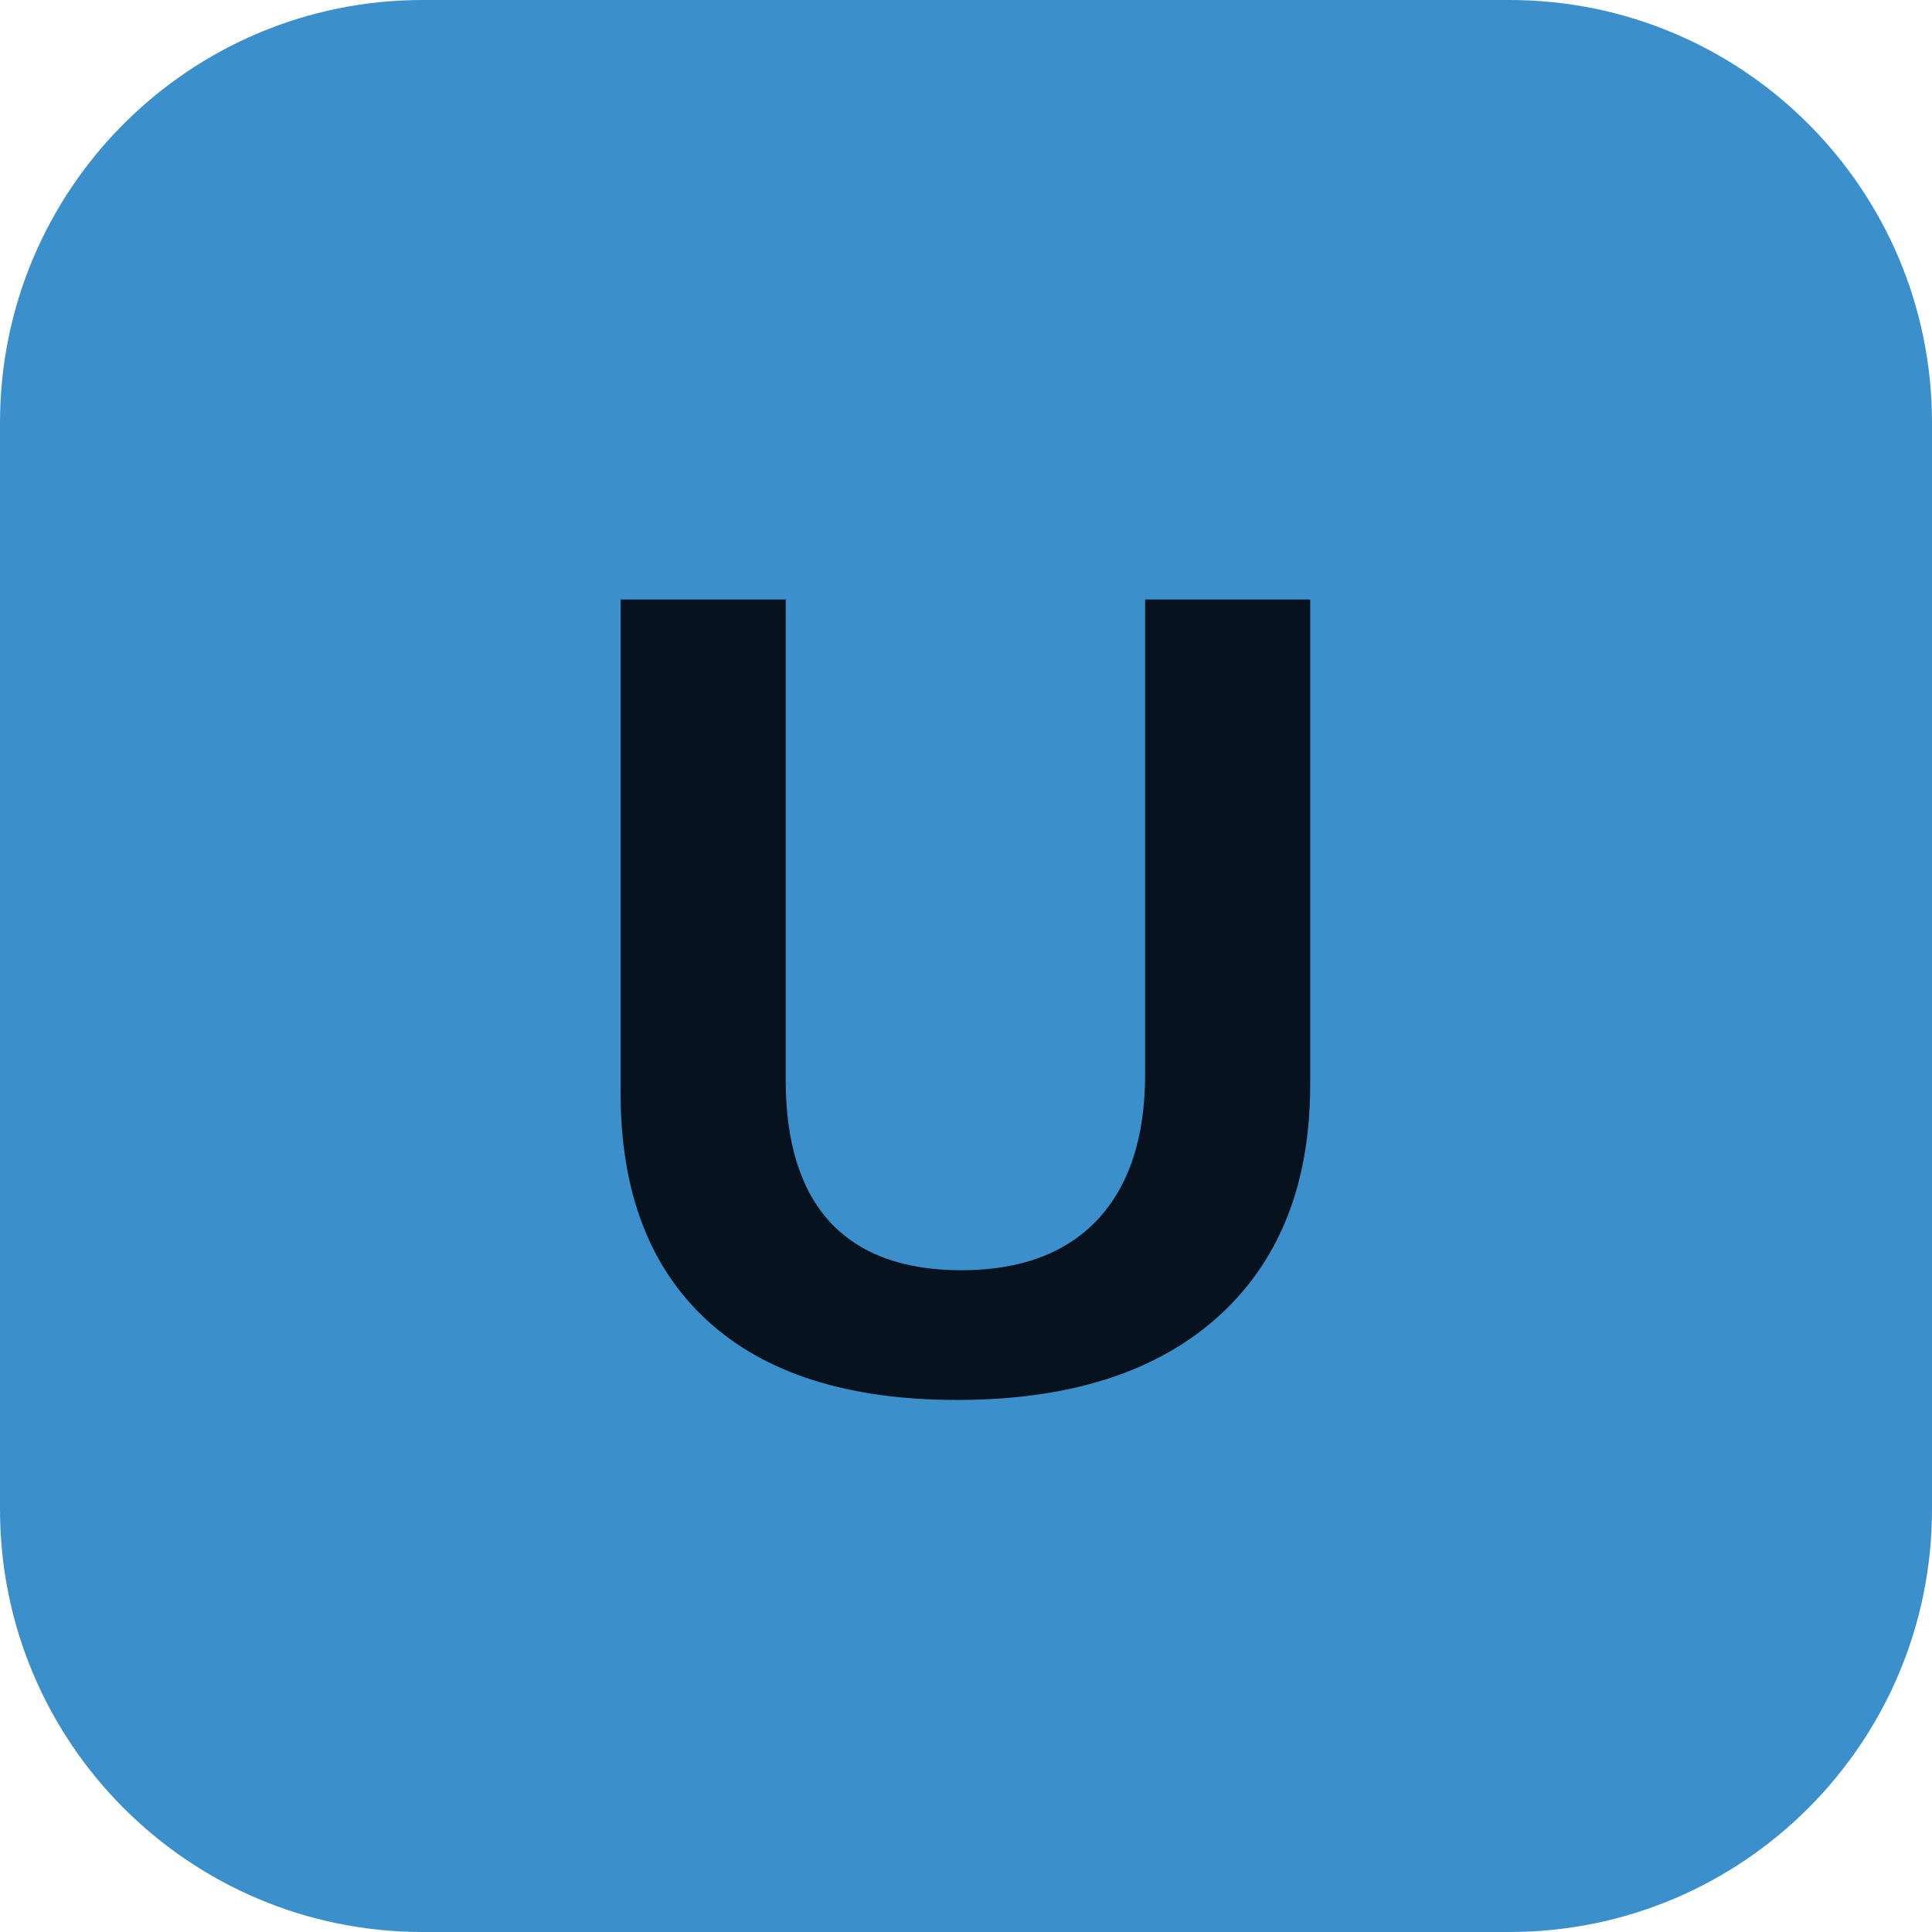
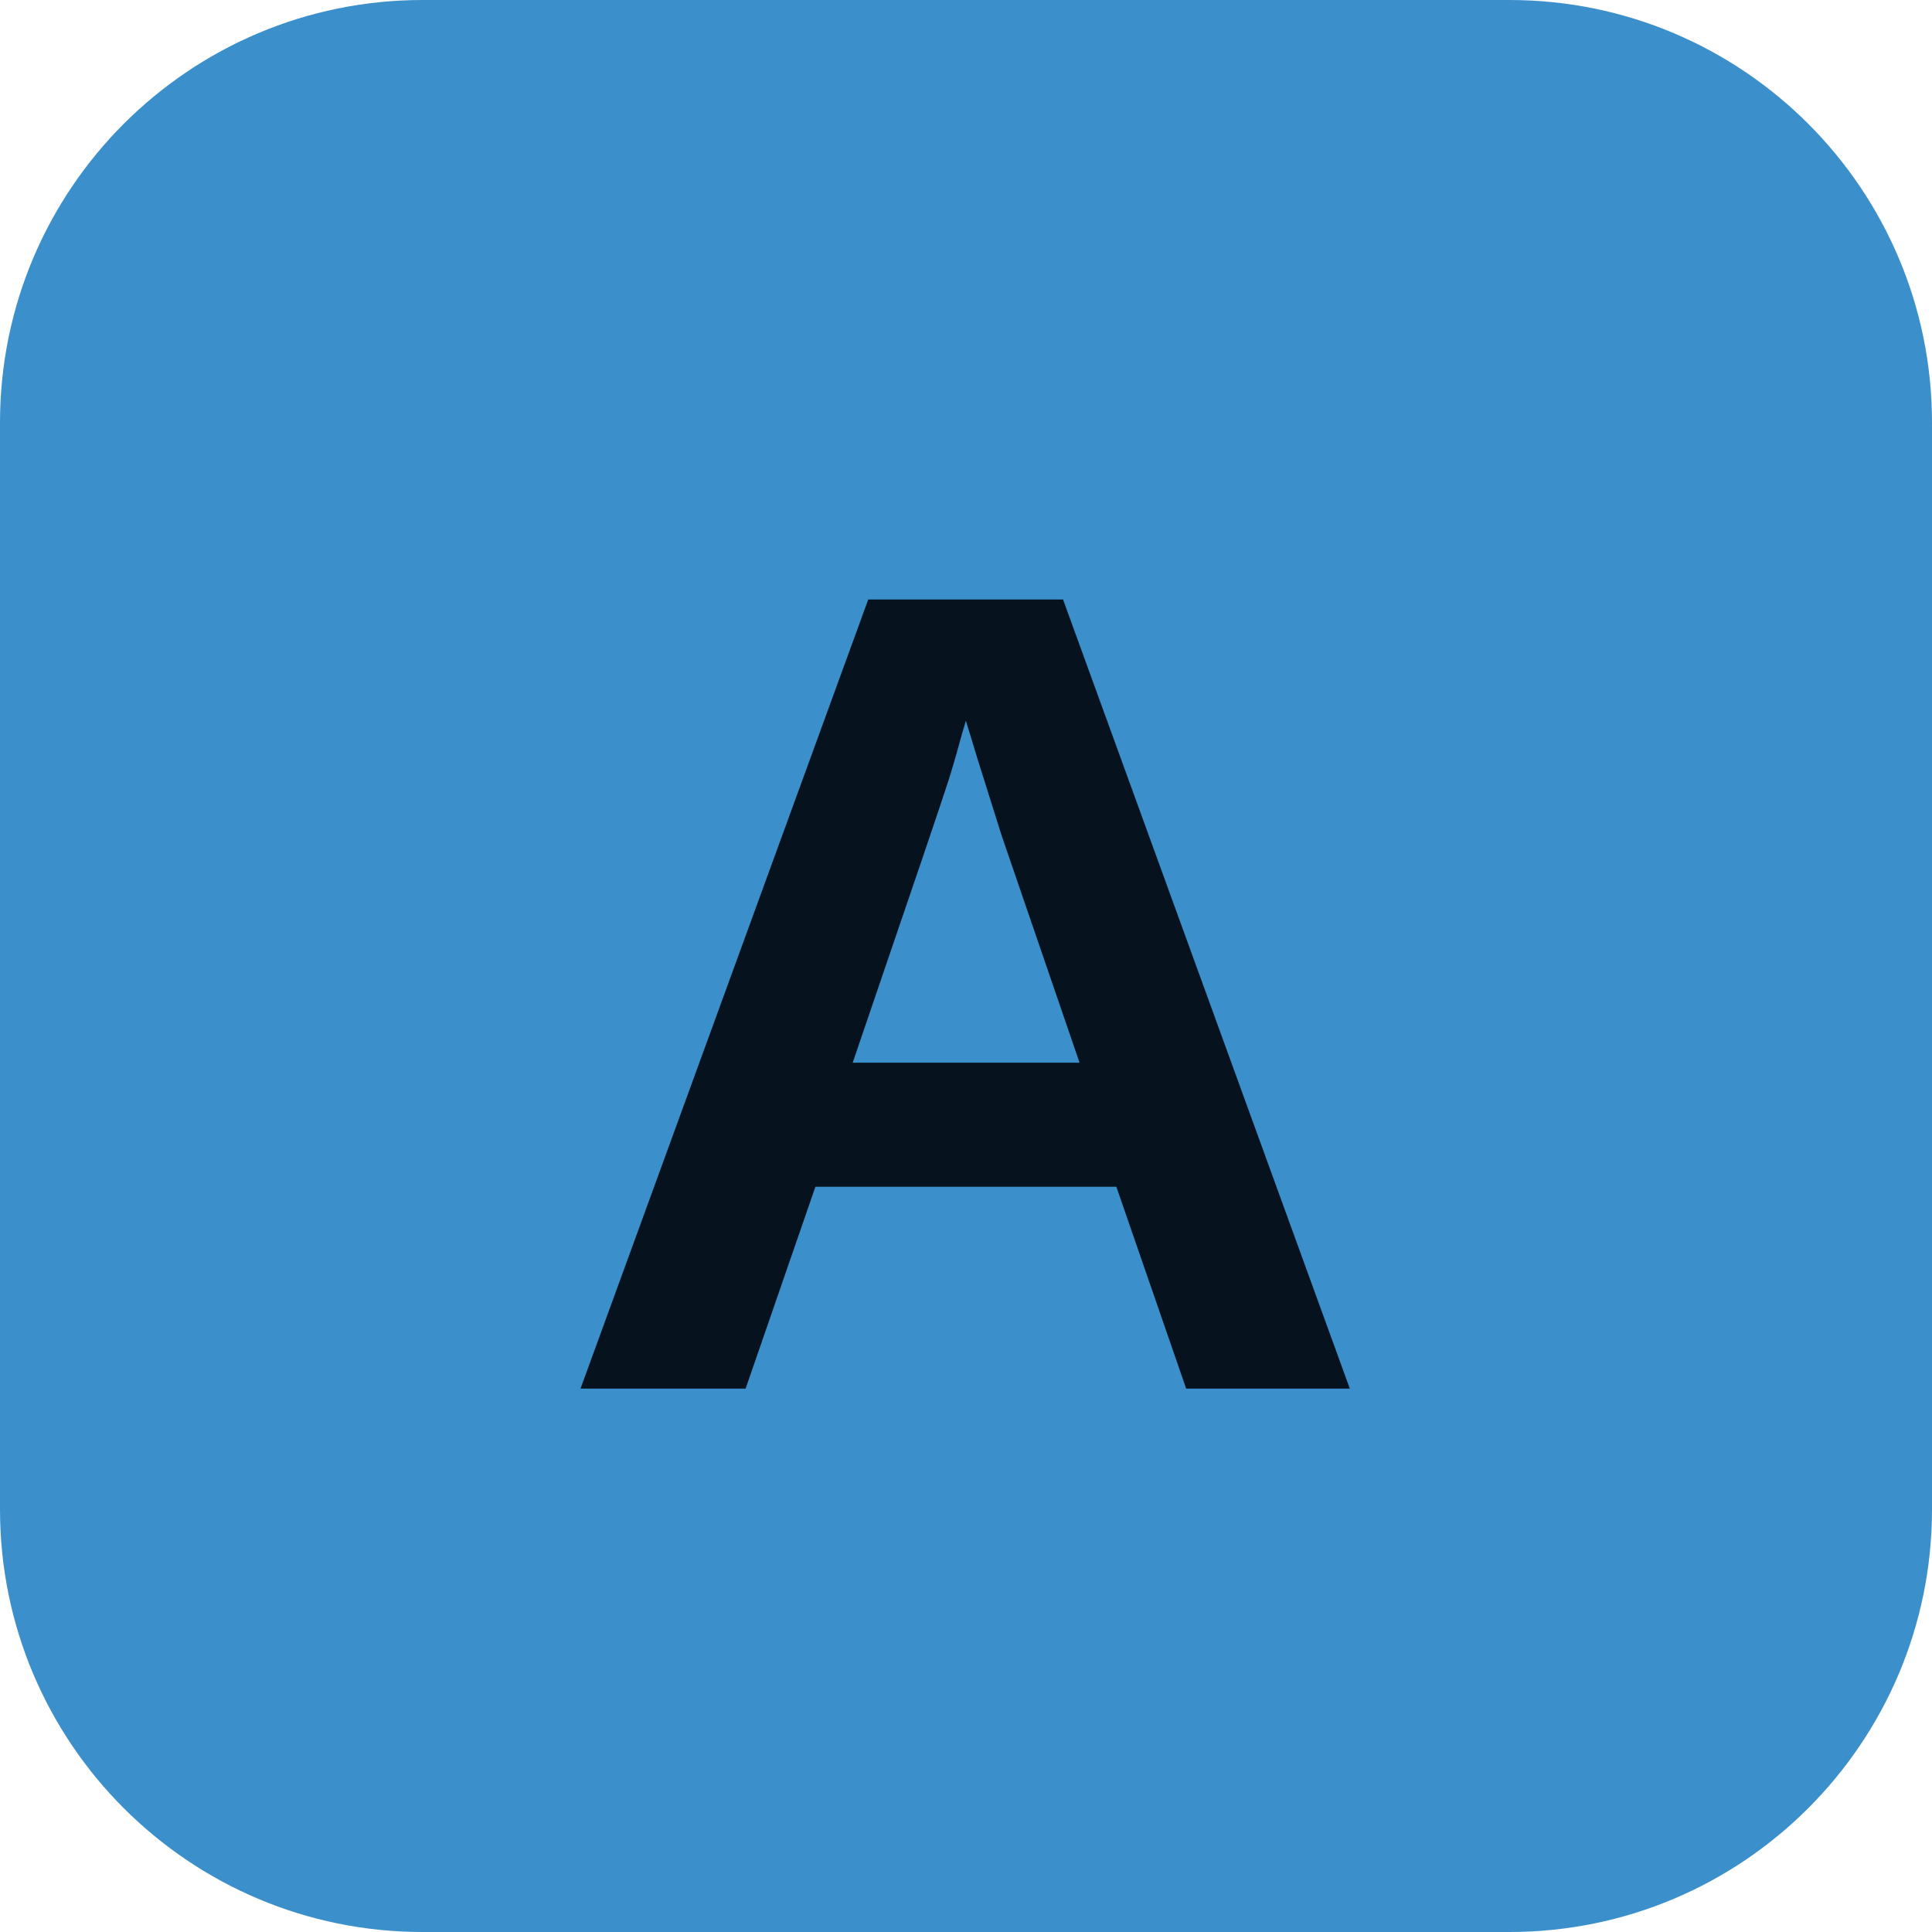
<svg xmlns="http://www.w3.org/2000/svg" viewBox="0 0 64 64">
  <rect width="64" height="64" rx="14" fill="#3B8FCB" />
-   <text x="32" y="46" font-family="Arial, Helvetica, sans-serif" font-weight="900" font-size="38" fill="#06131F" text-anchor="middle">U</text>
+   <text x="32" y="46" font-family="Arial, Helvetica, sans-serif" font-weight="900" font-size="38" fill="#06131F" text-anchor="middle">A</text>
</svg>
